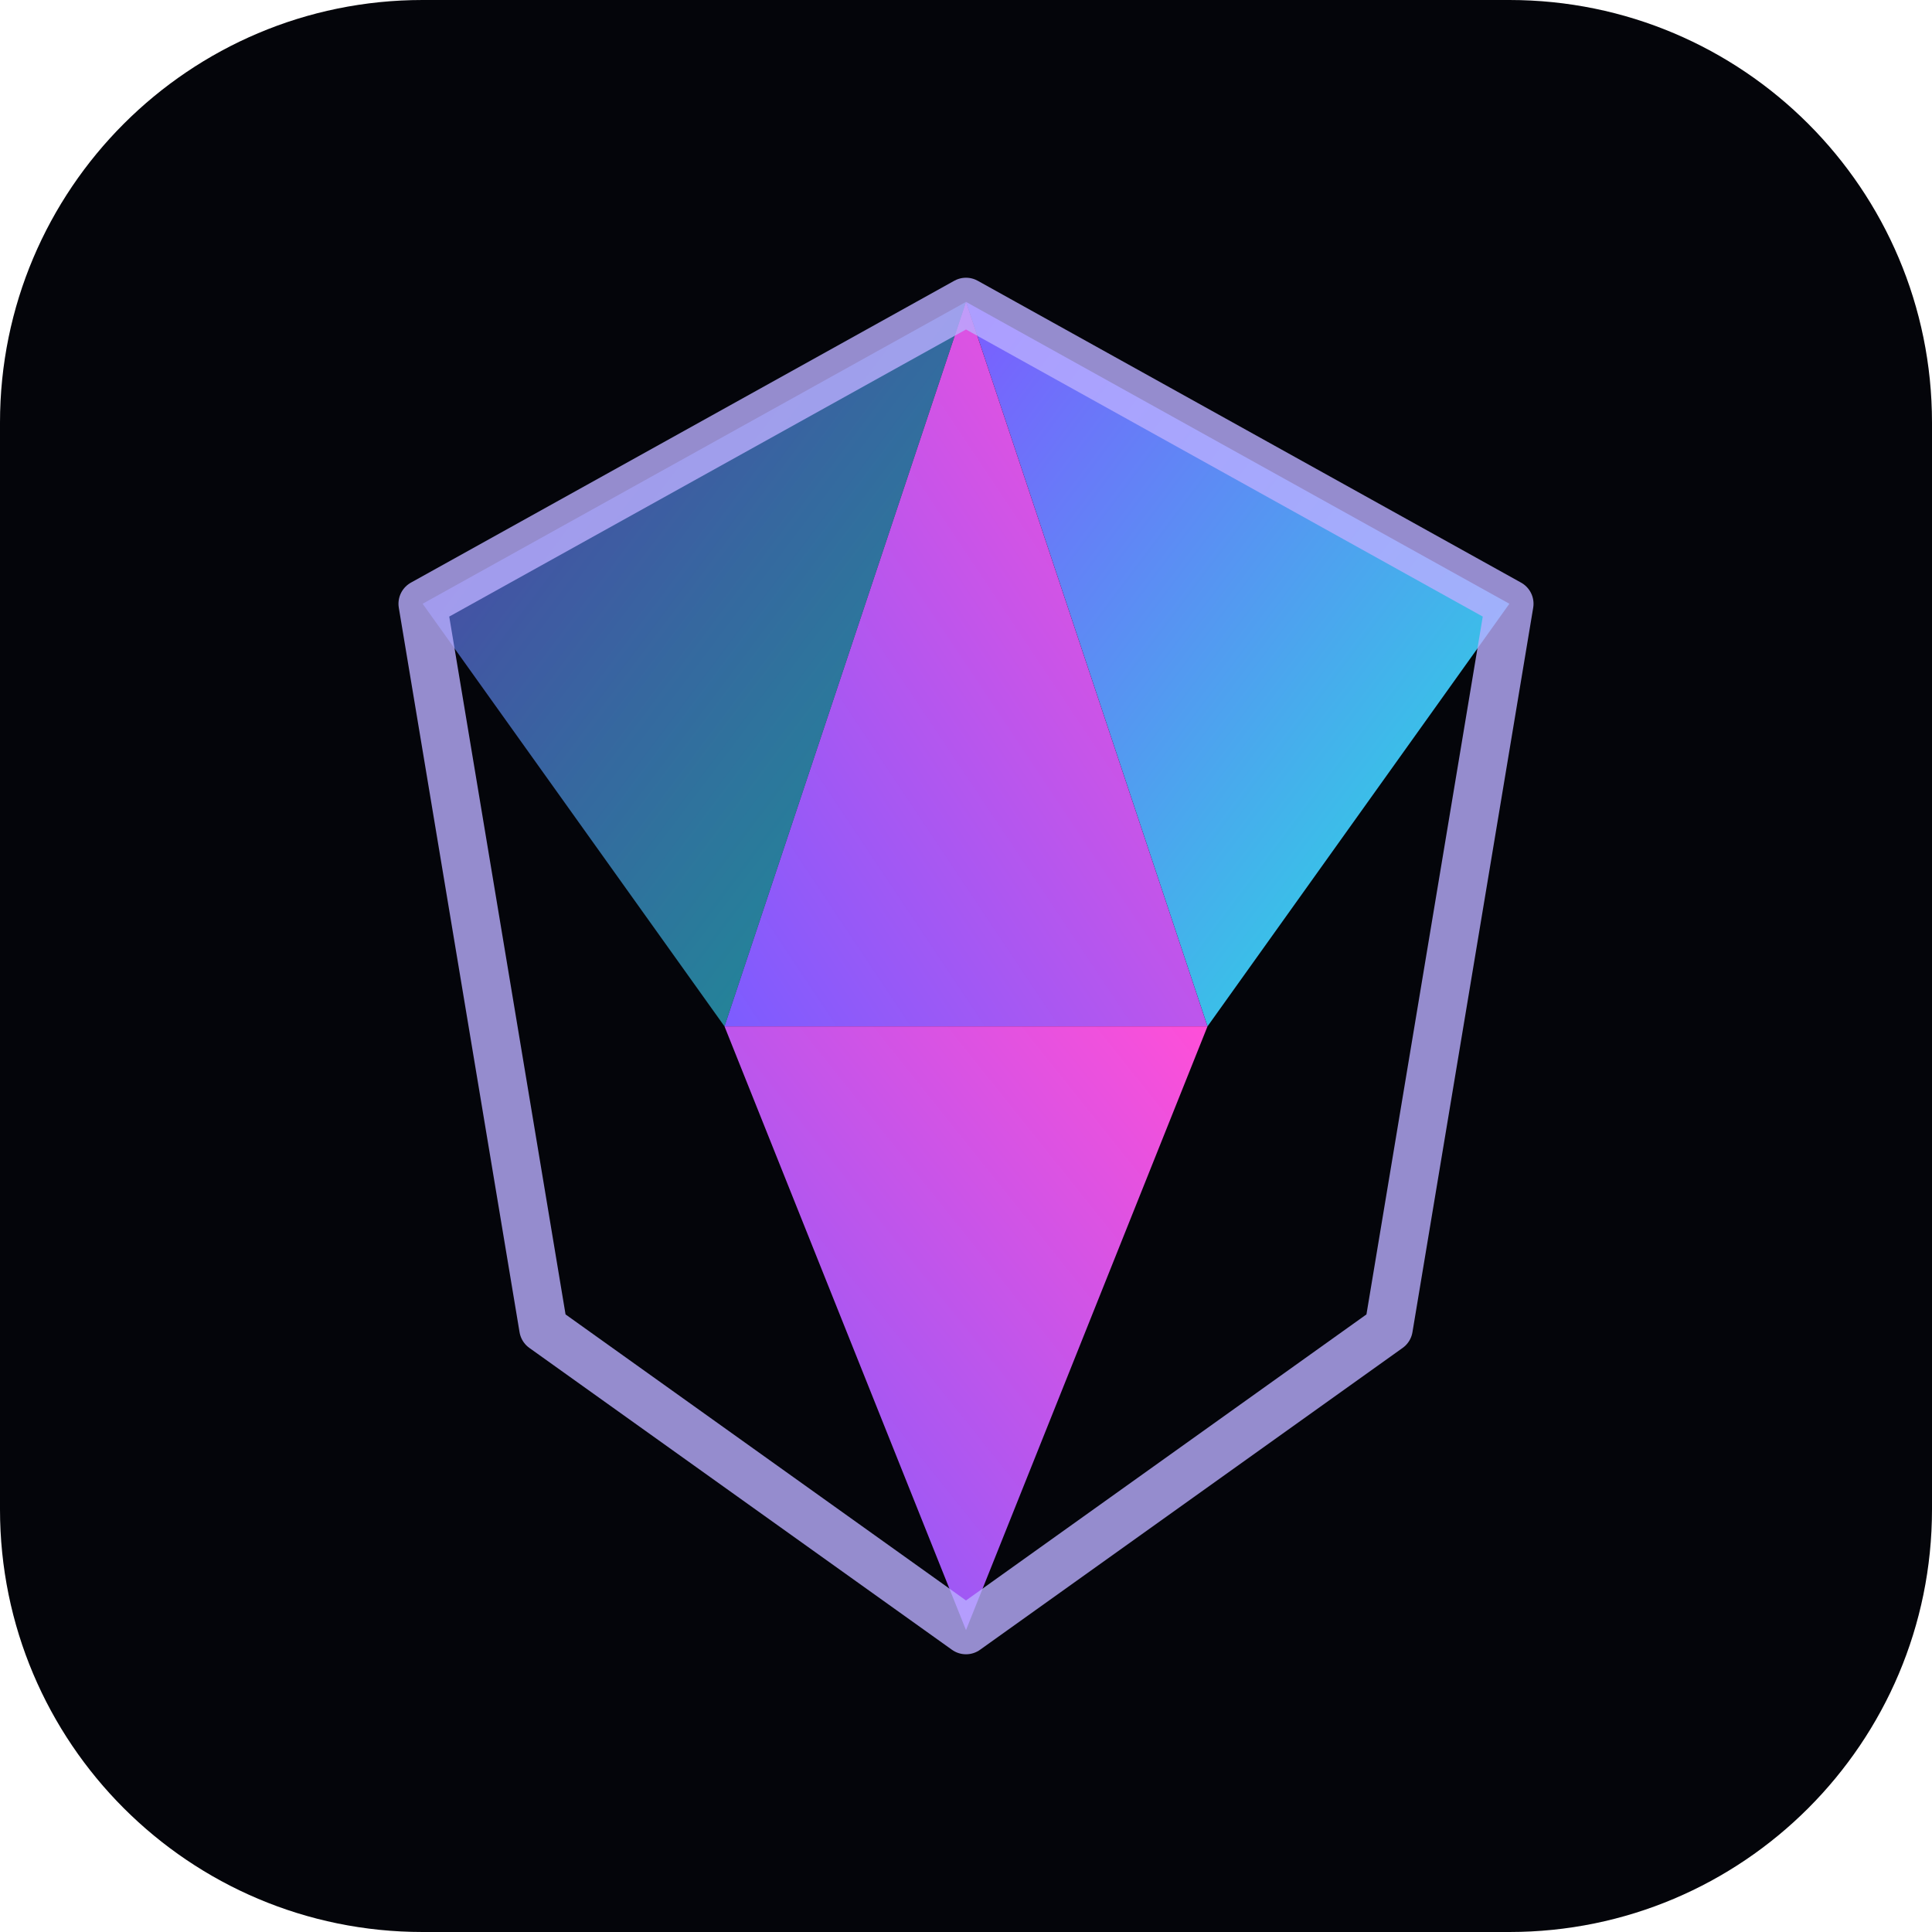
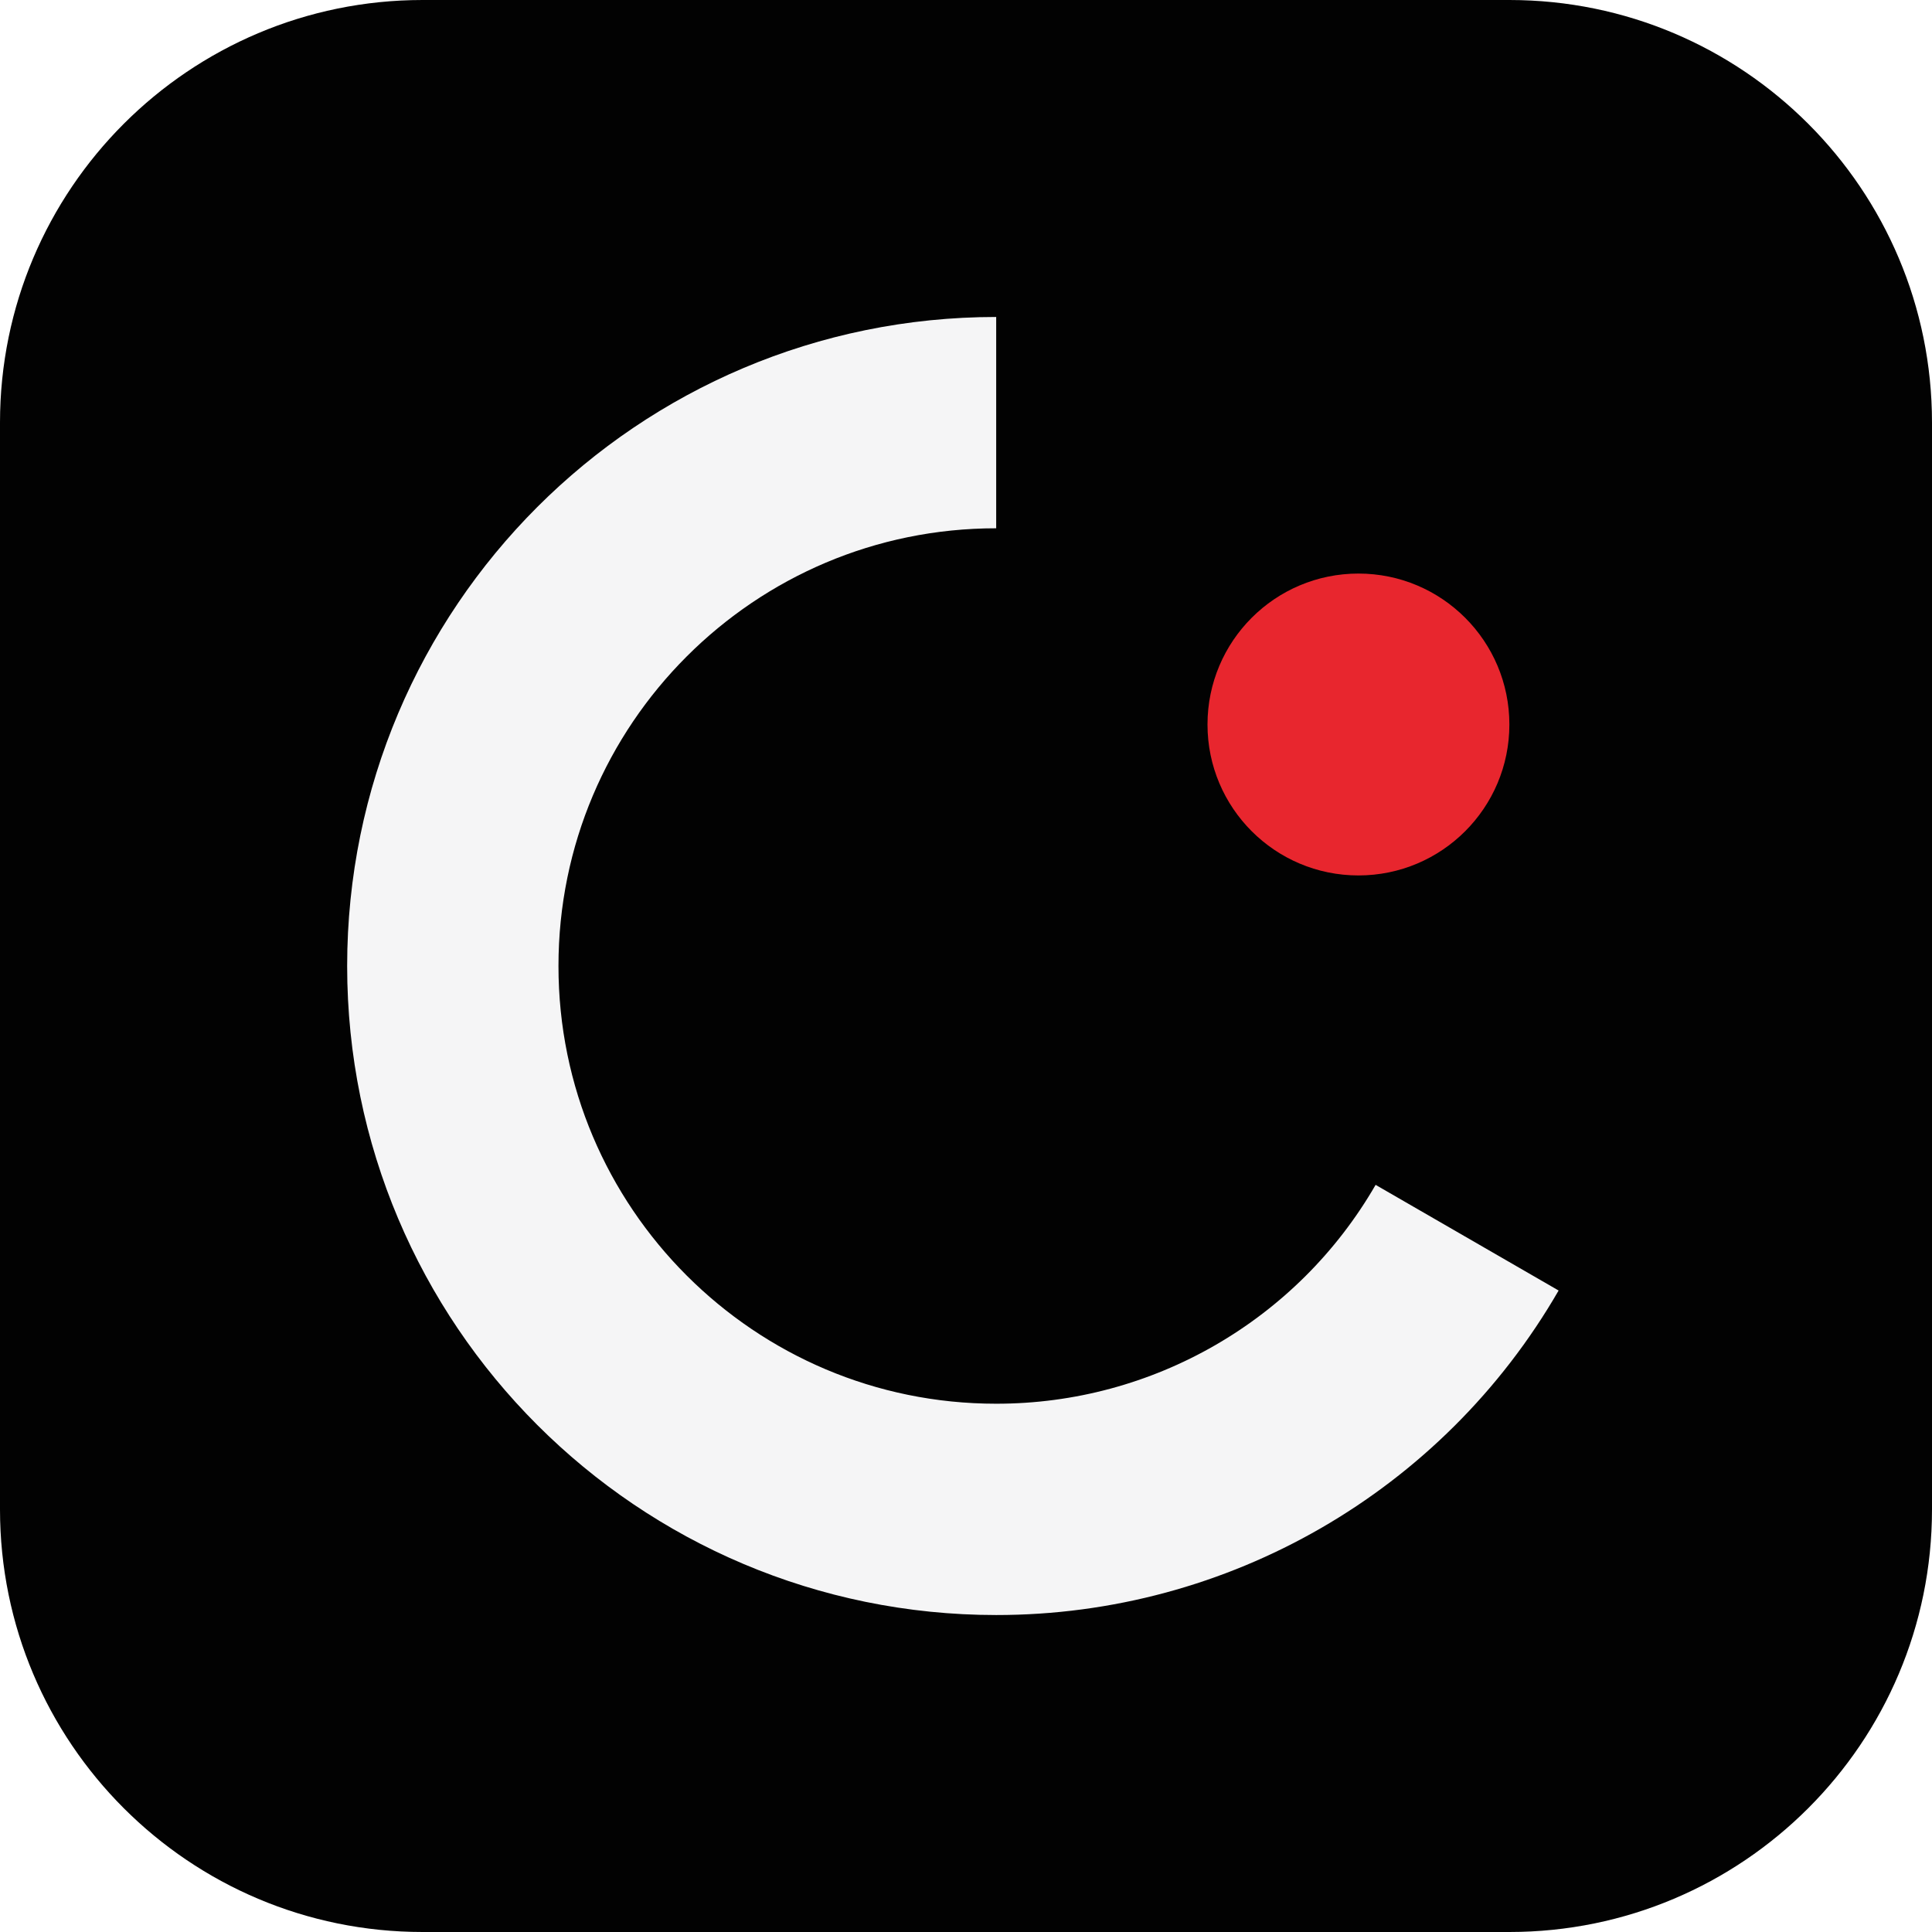
- <svg xmlns="http://www.w3.org/2000/svg" viewBox="0 0 32 32" fill="none">
-   <defs>
-     <linearGradient id="ic-a" x1="0" y1="0" x2="1" y2="1">
-       <stop offset="0%" stop-color="#7C5CFF" />
-       <stop offset="100%" stop-color="#22E4E0" />
-     </linearGradient>
-     <linearGradient id="ic-b" x1="1" y1="0" x2="0" y2="1">
-       <stop offset="0%" stop-color="#FF4FD8" />
-       <stop offset="100%" stop-color="#7C5CFF" />
-     </linearGradient>
-   </defs>
-   <rect width="32" height="32" rx="7" fill="#04050A" />
-   <polygon points="16,5 25,10 20,17" fill="url(#ic-a)" />
-   <polygon points="16,5 20,17 12,17" fill="url(#ic-b)" />
-   <polygon points="16,5 12,17 7,10" fill="url(#ic-a)" opacity="0.65" />
-   <polygon points="12,17 20,17 16,27" fill="url(#ic-b)" />
-   <g stroke="#B9AEFF" stroke-width="0.8" stroke-opacity="0.8" fill="none" stroke-linejoin="round">
-     <polygon points="16,5 25,10 23,22 16,27 9,22 7,10" />
-   </g>
+ <svg xmlns="http://www.w3.org/2000/svg" viewBox="0 0 64 64" fill="none">
+   <rect width="64" height="64" rx="14" fill="#020202" />
+   <path d="M33 14a18 18 0 1 0 0 36 18 18 0 0 0 15.6-9" stroke="#F5F5F6" stroke-width="7" stroke-linecap="butt" />
+   <circle cx="45" cy="24" r="5" fill="#E8262E" />
</svg>
